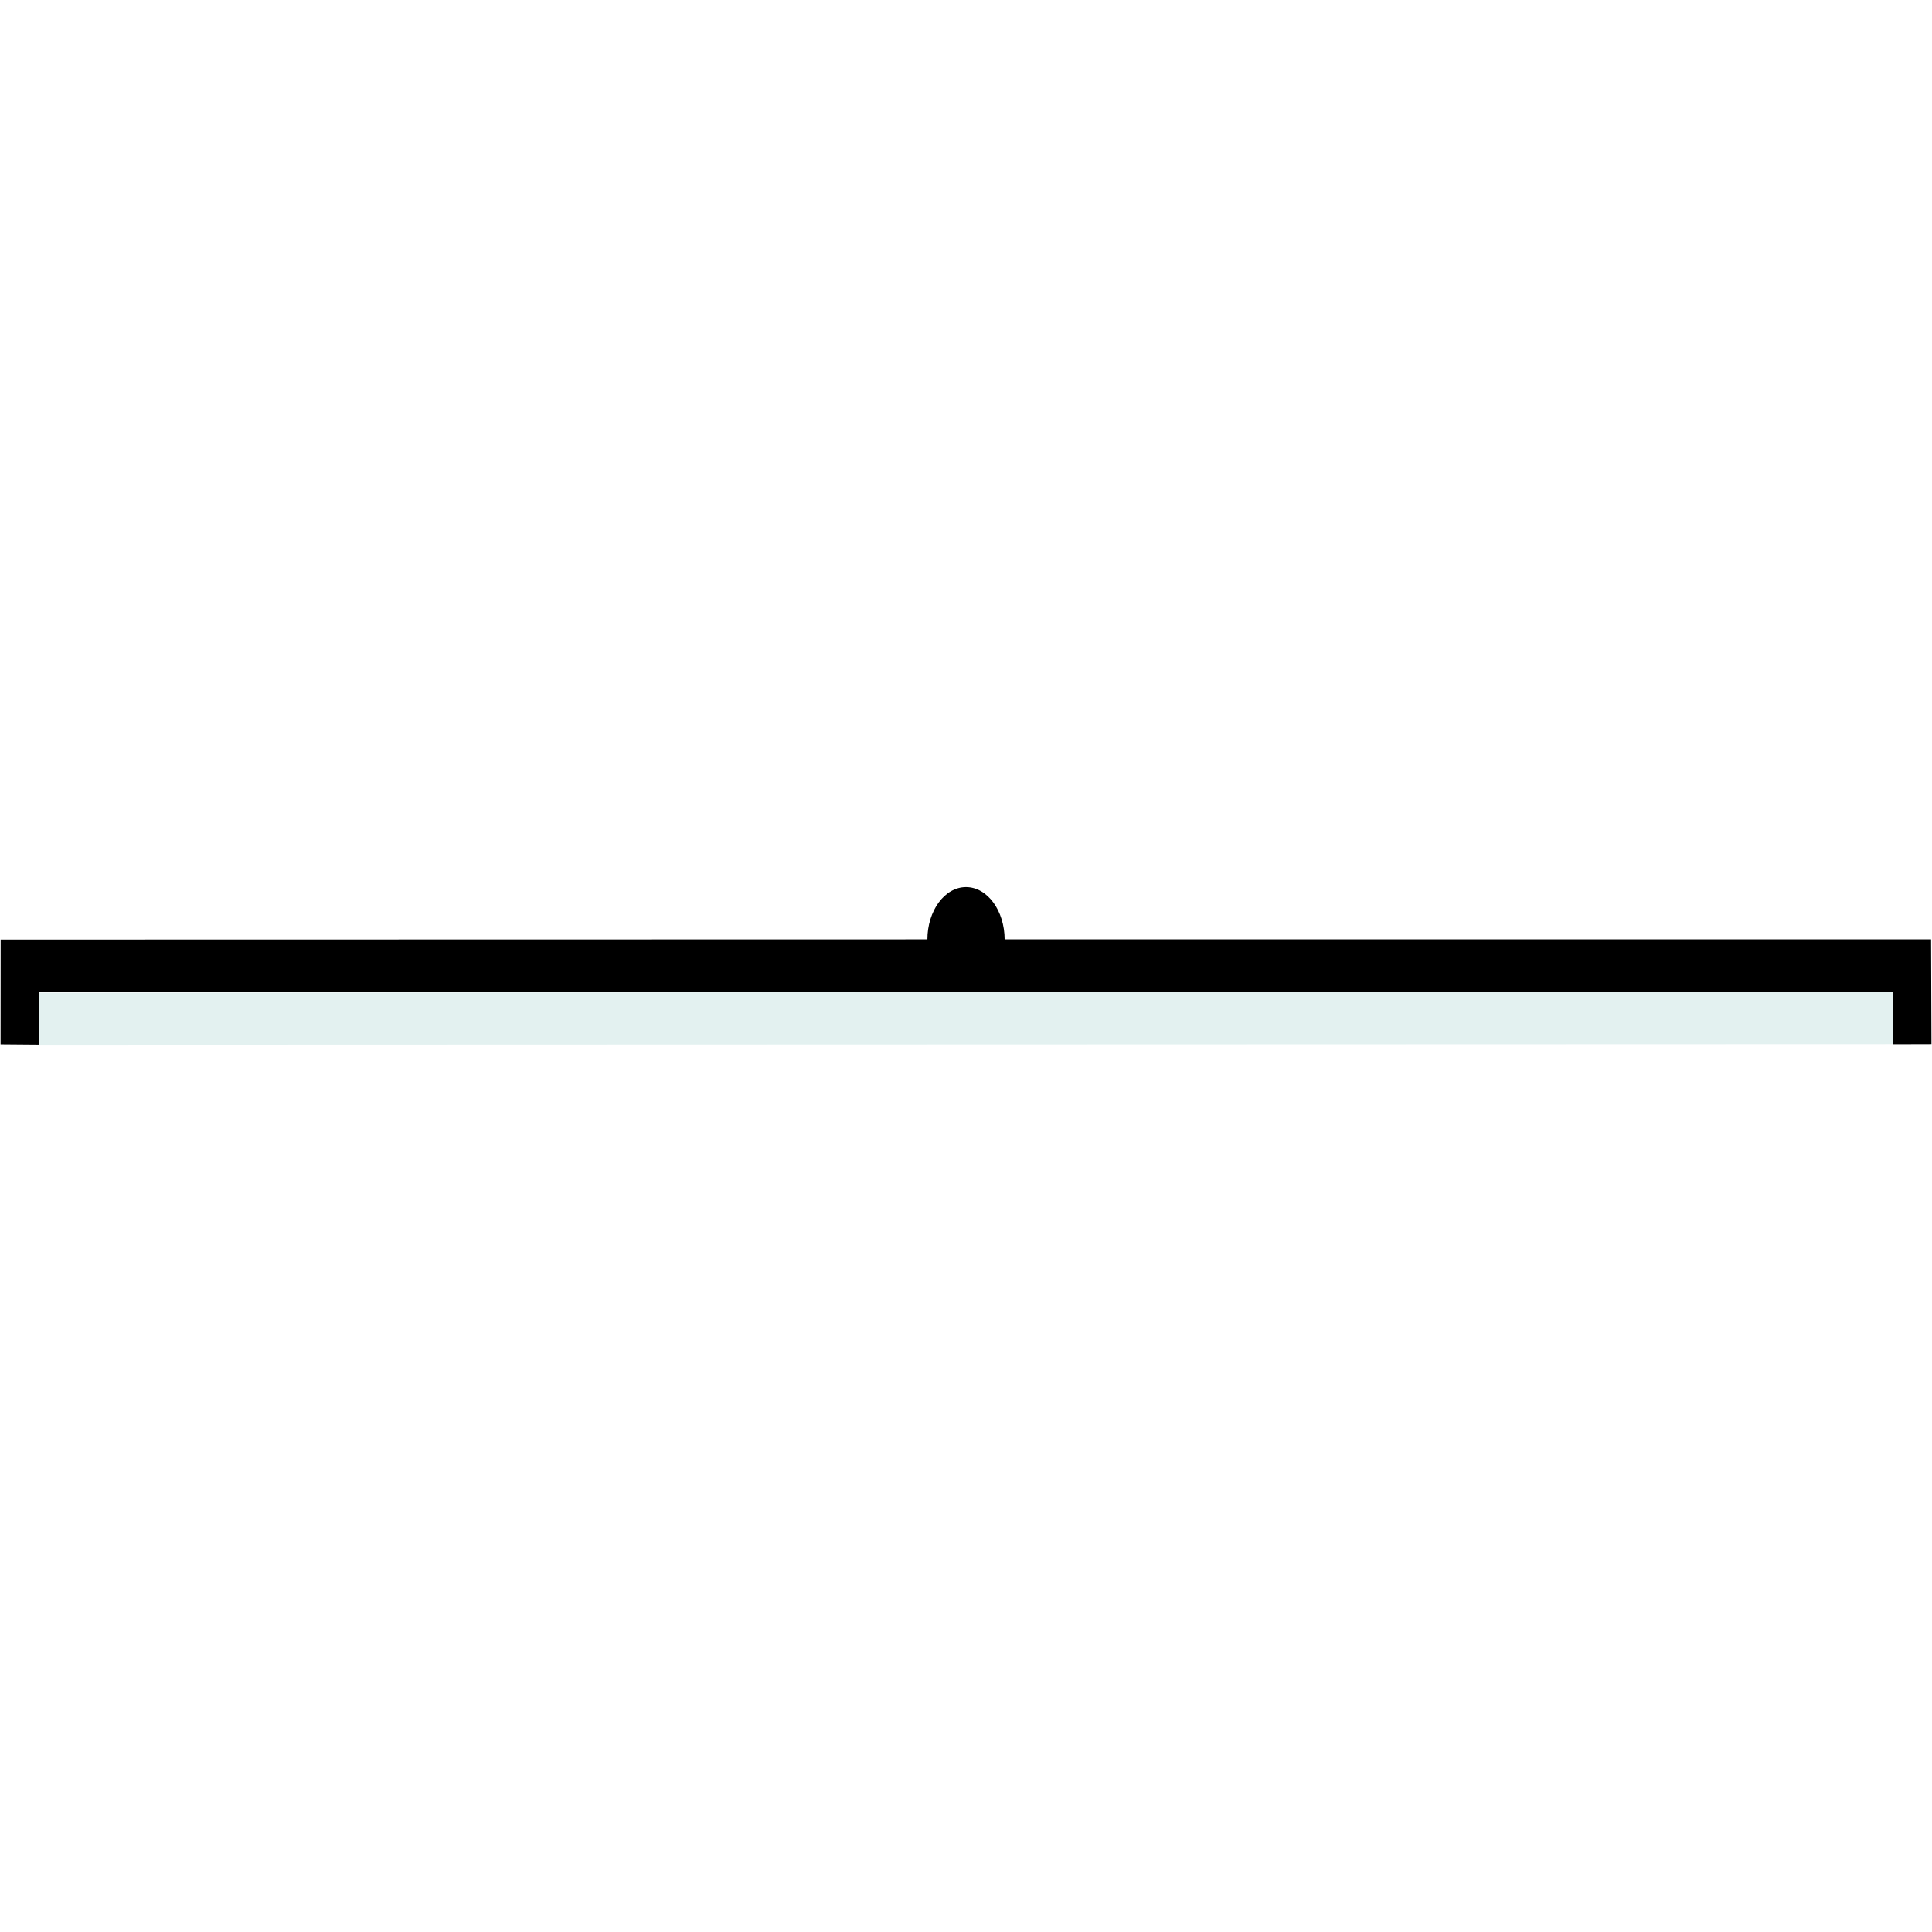
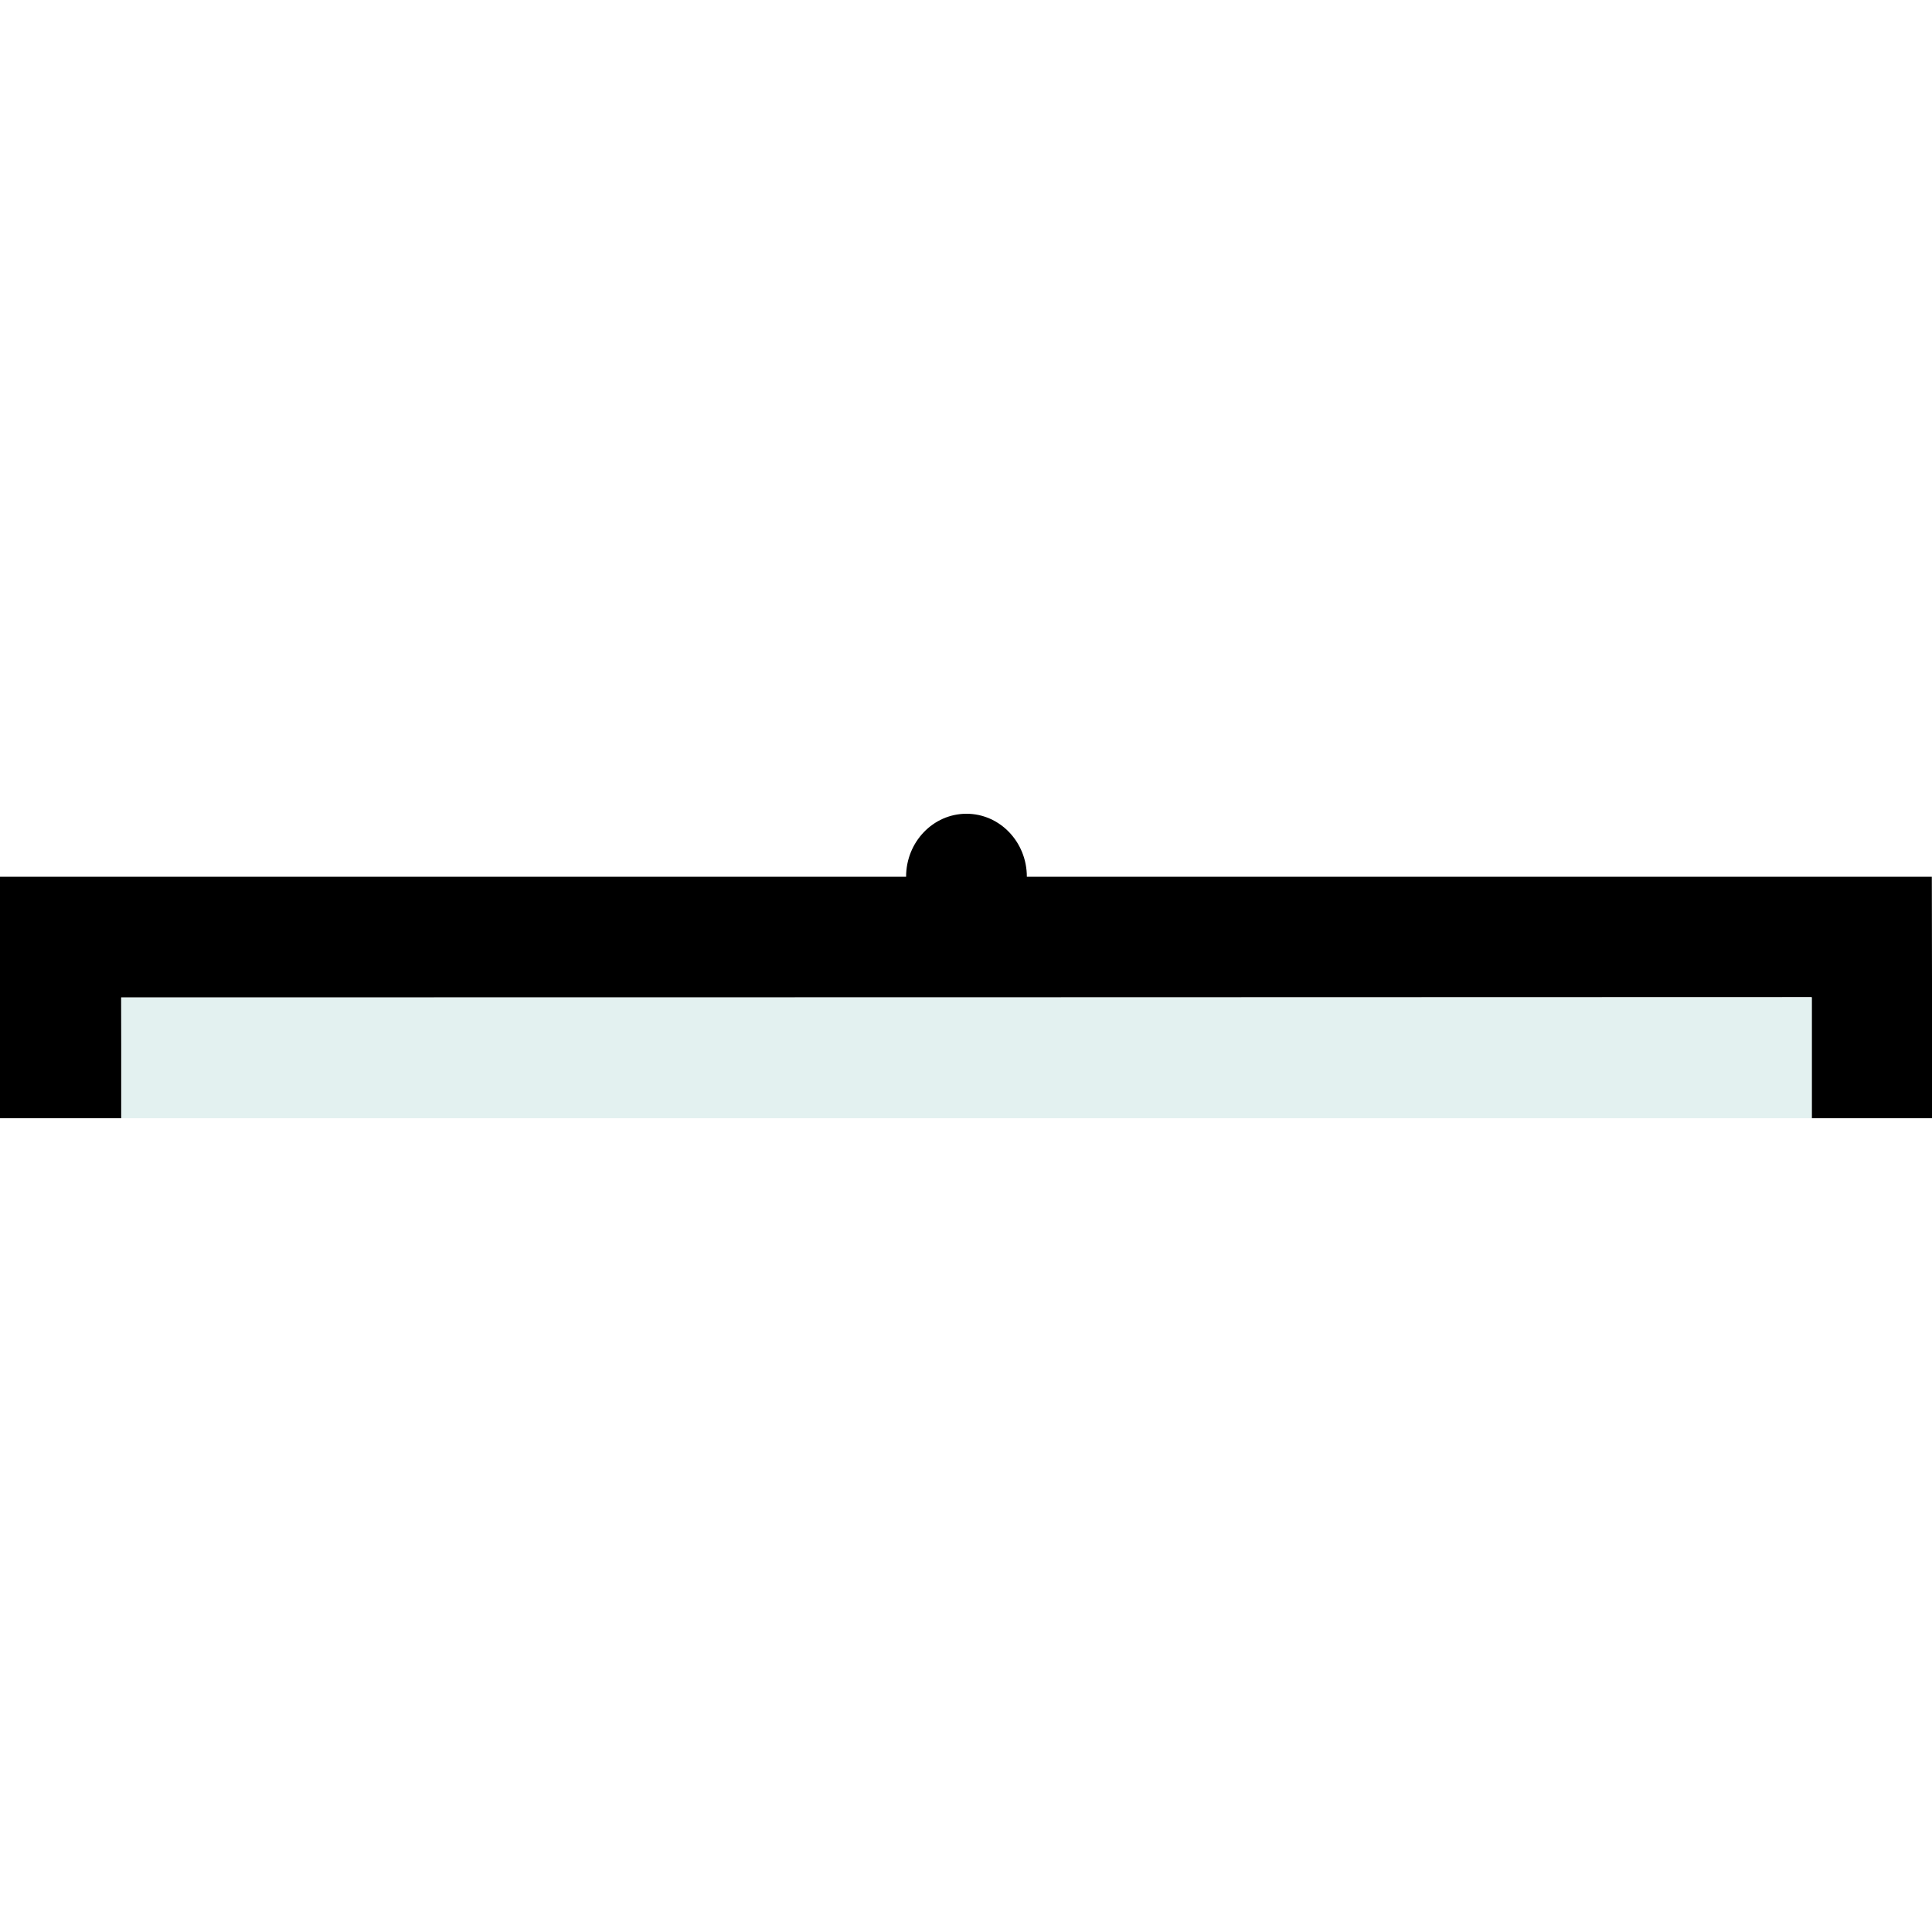
<svg xmlns="http://www.w3.org/2000/svg" width="48px" height="48px" id="svg3419" version="1.1">
  <defs id="defs3421" />
  <g id="layer1">
-     <g id="g5761" transform="matrix(-1.356658,-1.846247,1.356849,-1.846507,24.33474,112.1638)">
-       <g transform="matrix(0.7071068,-0.7071068,0.7071068,0.7071068,-9.764394,23.92691)" id="g5221">
-         <path style="fill:#000000;fill-opacity:1;stroke:none" d="m 24.001,23.501 -11.998,0 -0.004,-0.498 -0.5,0.001 0.005,0.998 12.499,0.001 12.497,-0.001 0.001,-0.998 -0.5,-0.003 0.002,0.5 z" id="path2989" />
-         <path style="color:#000000;fill:#000000;fill-opacity:1;stroke:none;stroke-width:2;marker:none;visibility:visible;display:inline;overflow:visible;enable-background:accumulate" id="path2993" d="m 320,402.362 c 0,5.523 -4.477,10 -10,10 -5.523,0 -10,-4.477 -10,-10 0,-5.523 4.477,-10 10,-10 5.469,0 9.924,4.394 9.999,9.863" transform="matrix(0.0500239,0,0,0.0500239,8.49259,3.872272)" />
-         <path style="fill:#e3f1f0;fill-opacity:1;stroke:none" d="M 12,23.004 35.996,23 36,23.496 l -23.996,0.008 z" id="path5181" />
+     <g id="g7031" transform="matrix(-1,0,0,-1,48.0117,45.78258)">
+       <path transform="matrix(0.09598279,-7.0596697e-6,-6.7667094e-6,0.1001522,-5.751942,-16.29528)" d="m 325.628,402.362 c 0,8.631 -6.997,15.628 -15.628,15.628 -8.631,0 -15.628,-6.997 -15.628,-15.628 0,-8.631 6.997,-15.628 15.628,-15.628 8.547,0 15.509,6.867 15.626,15.413" id="path2993" style="color:#000000;fill:#000000;fill-opacity:1;stroke:none;stroke-width:2;marker:none;visibility:visible;display:inline;overflow:visible;enable-background:accumulate" />
+       <g transform="translate(0,8)" id="g7023">
+         <path style="fill:#000000;fill-opacity:1;stroke:none" d="M 23.994,13.003 3,13.009 3,10 l -2.994,0 0.01,6 23.982,0 24.018,0 0.002,-6 L 45,10 l 0,3 z" id="path2989" />
+         <path style="fill:#e3f1f0;fill-opacity:1;stroke:none" d="M 3,10 44.993,10 45,13 3,13 z" id="path5181" />
      </g>
    </g>
  </g>
</svg>
